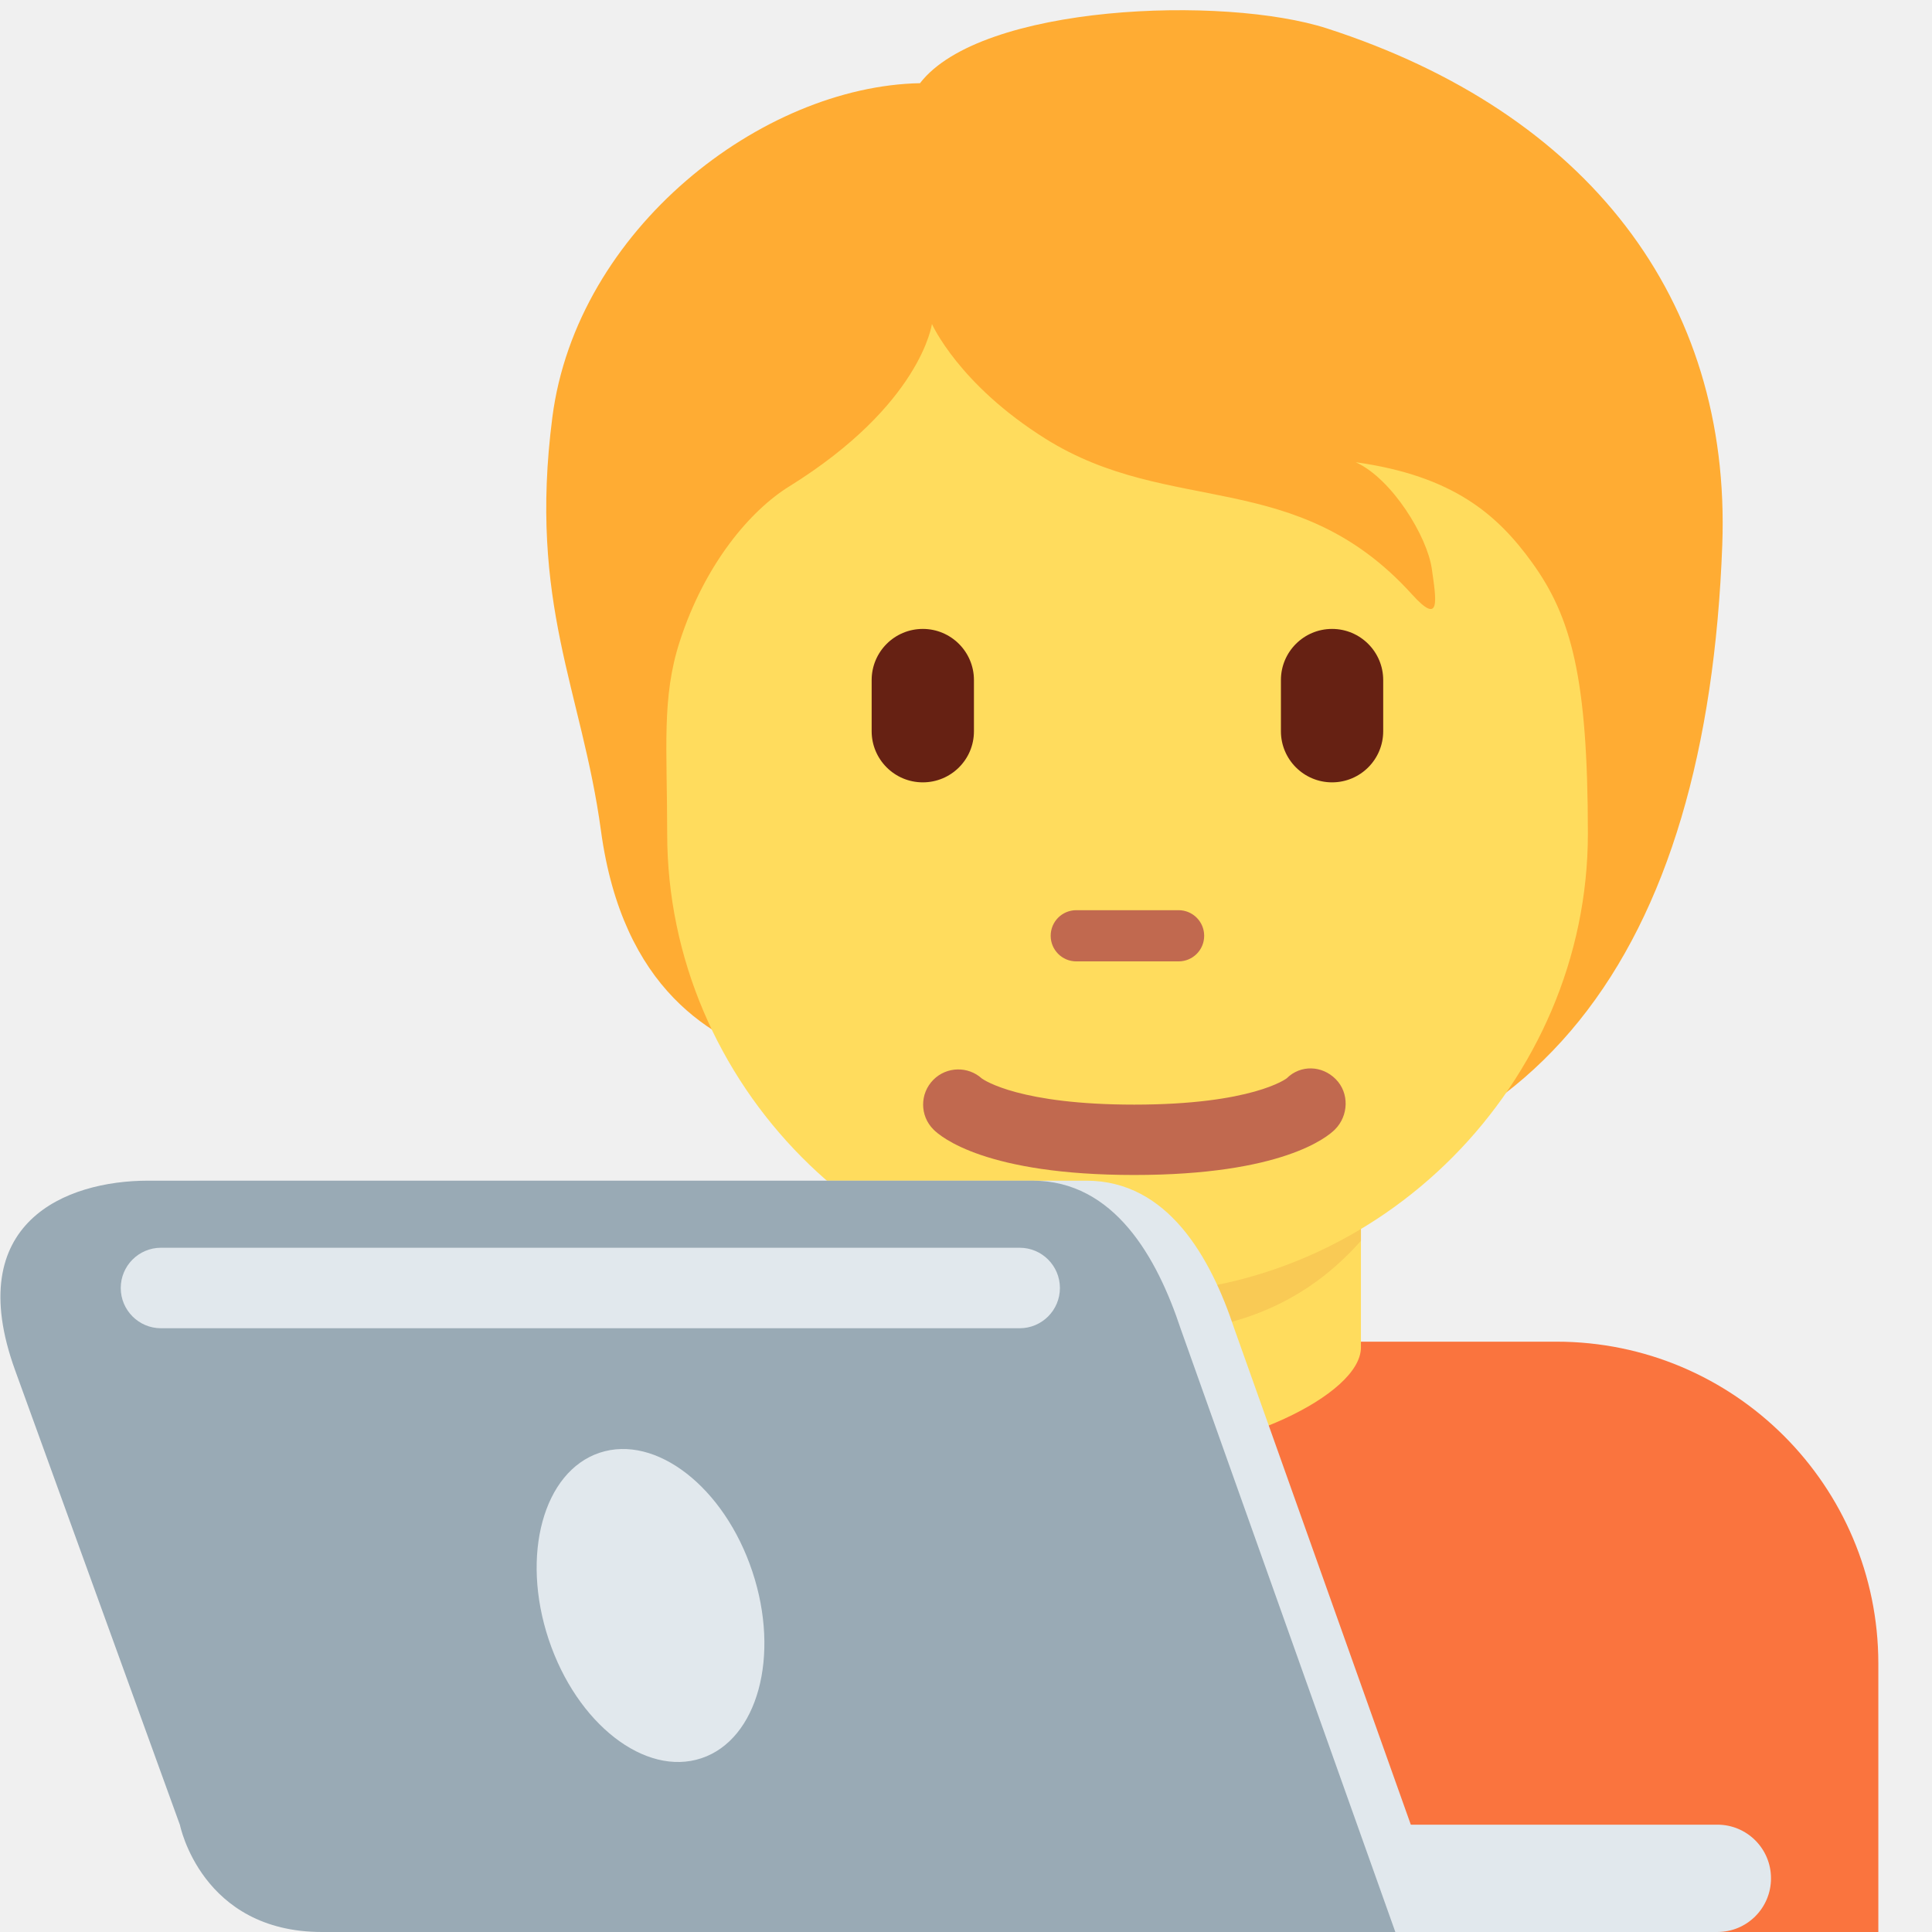
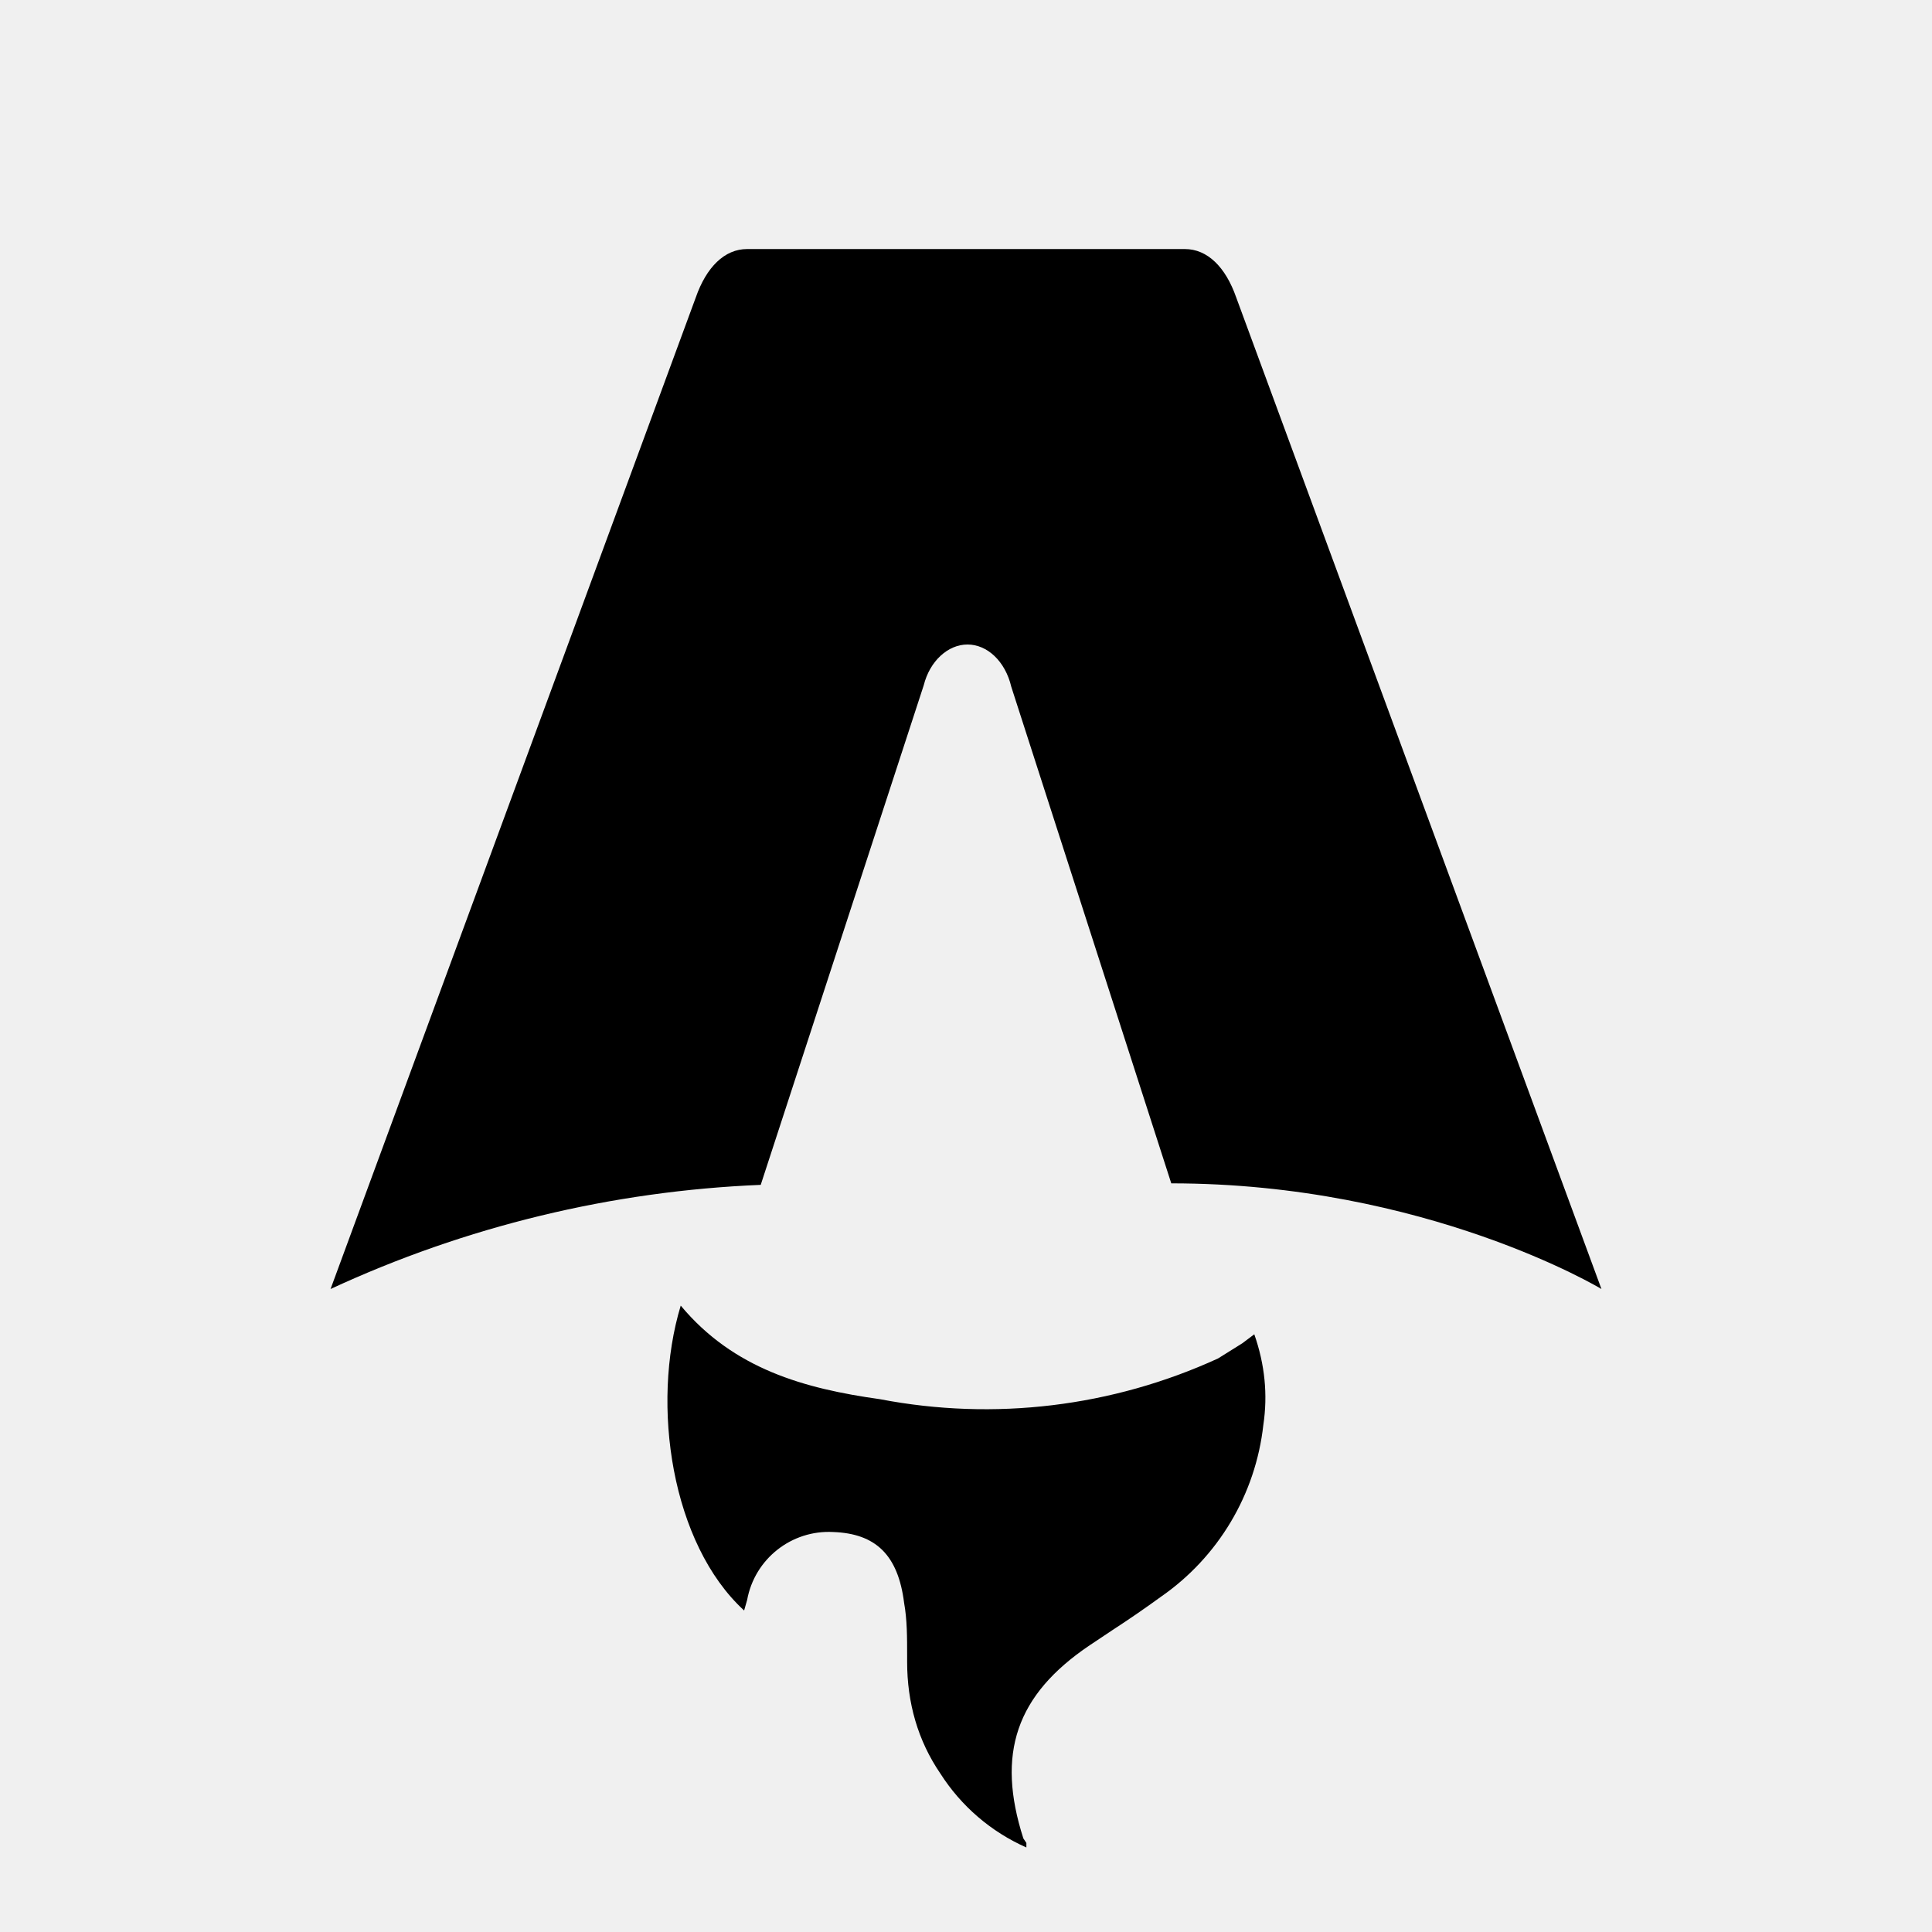
- <svg xmlns="http://www.w3.org/2000/svg" viewBox="0 0 36 36">
-   <path fill="#FA743E" d="M35 36v-5c0-3.314-2.686-6-6-6H13c-3.313 0-6 2.686-6 6v5h28z" />
-   <path fill="#FFDC5D" d="M16.64 25.106c0 .894 2.36 1.993 4.36 1.993s4.359-1.099 4.359-1.992V21.29h-8.72v3.816z" />
-   <path fill="#F9CA55" d="M16.632 23.121c1.216 1.374 2.724 1.746 4.364 1.746 1.639 0 3.146-.373 4.363-1.746V19.63h-8.728v3.491z" />
-   <path fill="#FFAC33" d="M24.731.531c-1.925-.623-6.455-.453-7.588 1.019-2.944.057-6.398 2.718-6.851 6.228-.448 3.475.551 5.088.906 7.701.403 2.96 2.067 3.907 3.397 4.303 1.914 2.529 3.949 2.421 7.366 2.421 6.672 0 9.85-4.464 10.131-12.047.17-4.585-2.521-8.059-7.361-9.625z" />
-   <path fill="#FFDC5D" d="M28.547 10.481c-.646-.894-1.472-1.614-3.284-1.868.68.311 1.331 1.387 1.416 1.982.085.595.17 1.076-.368.481-2.155-2.382-4.502-1.444-6.827-2.899-1.624-1.016-2.119-2.141-2.119-2.141s-.198 1.5-2.661 3.029c-.714.443-1.566 1.43-2.038 2.888-.34 1.048-.234 1.982-.234 3.578 0 4.66 3.841 8.578 8.578 8.578s8.578-3.953 8.578-8.578c-.002-2.898-.305-4.031-1.041-5.05z" />
-   <path fill="#C1694F" d="M21.961 17.914h-1.906c-.263 0-.477-.213-.477-.477s.213-.477.477-.477h1.906c.263 0 .477.213.477.477s-.213.477-.477.477z" />
-   <path fill="#662113" d="M17.195 14.578c-.526 0-.953-.427-.953-.953v-.953c0-.526.427-.953.953-.953s.953.427.953.953v.953c.001.527-.426.953-.953.953zm7.626 0c-.526 0-.953-.427-.953-.953v-.953c0-.526.427-.953.953-.953s.953.427.953.953v.953c0 .527-.427.953-.953.953z" />
-   <path fill="#C1694F" d="M21.134 21.894c-2.754 0-3.6-.705-3.741-.848-.256-.256-.256-.671 0-.927.248-.248.646-.255.902-.023.052.037.721.487 2.839.487 2.2 0 2.836-.485 2.842-.49.256-.255.657-.243.913.015.256.256.242.683-.014.938-.142.143-.987.848-3.741.848" />
-   <path fill="#E1E8ED" d="M33 35c0 .553-.447 1-1 1H22c-.553 0-1-.447-1-1 0-.553.447-1 1-1h10c.553 0 1 .447 1 1z" />
-   <path fill="#E1E8ED" d="M20.24 22H3.759c-1.524 0-3.478.771-2.478 3.531l3.072 8.475C4.354 34.006 4.75 36 7 36h20l-4-11.24c-.438-1.322-1.235-2.76-2.76-2.76z" />
-   <path fill="#99AAB5" d="M19.24 22H2.759c-1.524 0-3.478.771-2.478 3.531l3.072 8.475C3.354 34.006 3.75 36 6 36h20l-4-11.24c-.438-1.322-1.235-2.76-2.76-2.76z" />
-   <path fill="#E1E8ED" d="M14.019 29.283c.524 1.572.099 3.13-.949 3.479-1.048.35-2.322-.641-2.846-2.213s-.099-3.13.949-3.479c1.048-.349 2.323.641 2.846 2.213zM19 24.75H3c-.414 0-.75-.336-.75-.75s.336-.75.75-.75h16c.414 0 .75.336.75.75s-.336.75-.75.75z" />
+ <svg xmlns="http://www.w3.org/2000/svg" fill="none" viewBox="0 0 128 128">
+   <path d="M50.4 78.5a75.1 75.1 0 0 0-28.5 6.9l24.2-65.7c.7-2 1.9-3.2 3.4-3.2h29c1.5 0 2.7 1.2 3.4 3.2l24.2 65.7s-11.6-7-28.5-7L67 45.5c-.4-1.7-1.6-2.8-2.9-2.8-1.3 0-2.5 1.1-2.9 2.7L50.4 78.5Zm-1.1 28.2Zm-4.2-20.2c-2 6.6-.6 15.8 4.2 20.2a17.5 17.5 0 0 1 .2-.7 5.5 5.5 0 0 1 5.7-4.5c2.8.1 4.3 1.5 4.7 4.7.2 1.1.2 2.3.2 3.5v.4c0 2.7.7 5.2 2.2 7.4a13 13 0 0 0 5.7 4.9v-.3l-.2-.3c-1.8-5.6-.5-9.5 4.4-12.8l1.5-1a73 73 0 0 0 3.2-2.2 16 16 0 0 0 6.8-11.4c.3-2 .1-4-.6-6l-.8.6-1.6 1a37 37 0 0 1-22.4 2.7c-5-.7-9.7-2-13.2-6.2Z" />
+   <style>
+         path { fill: #000; }
+         @media (prefers-color-scheme: dark) {
+             path { fill: #FFF; }
+         }
+     </style>
</svg>
